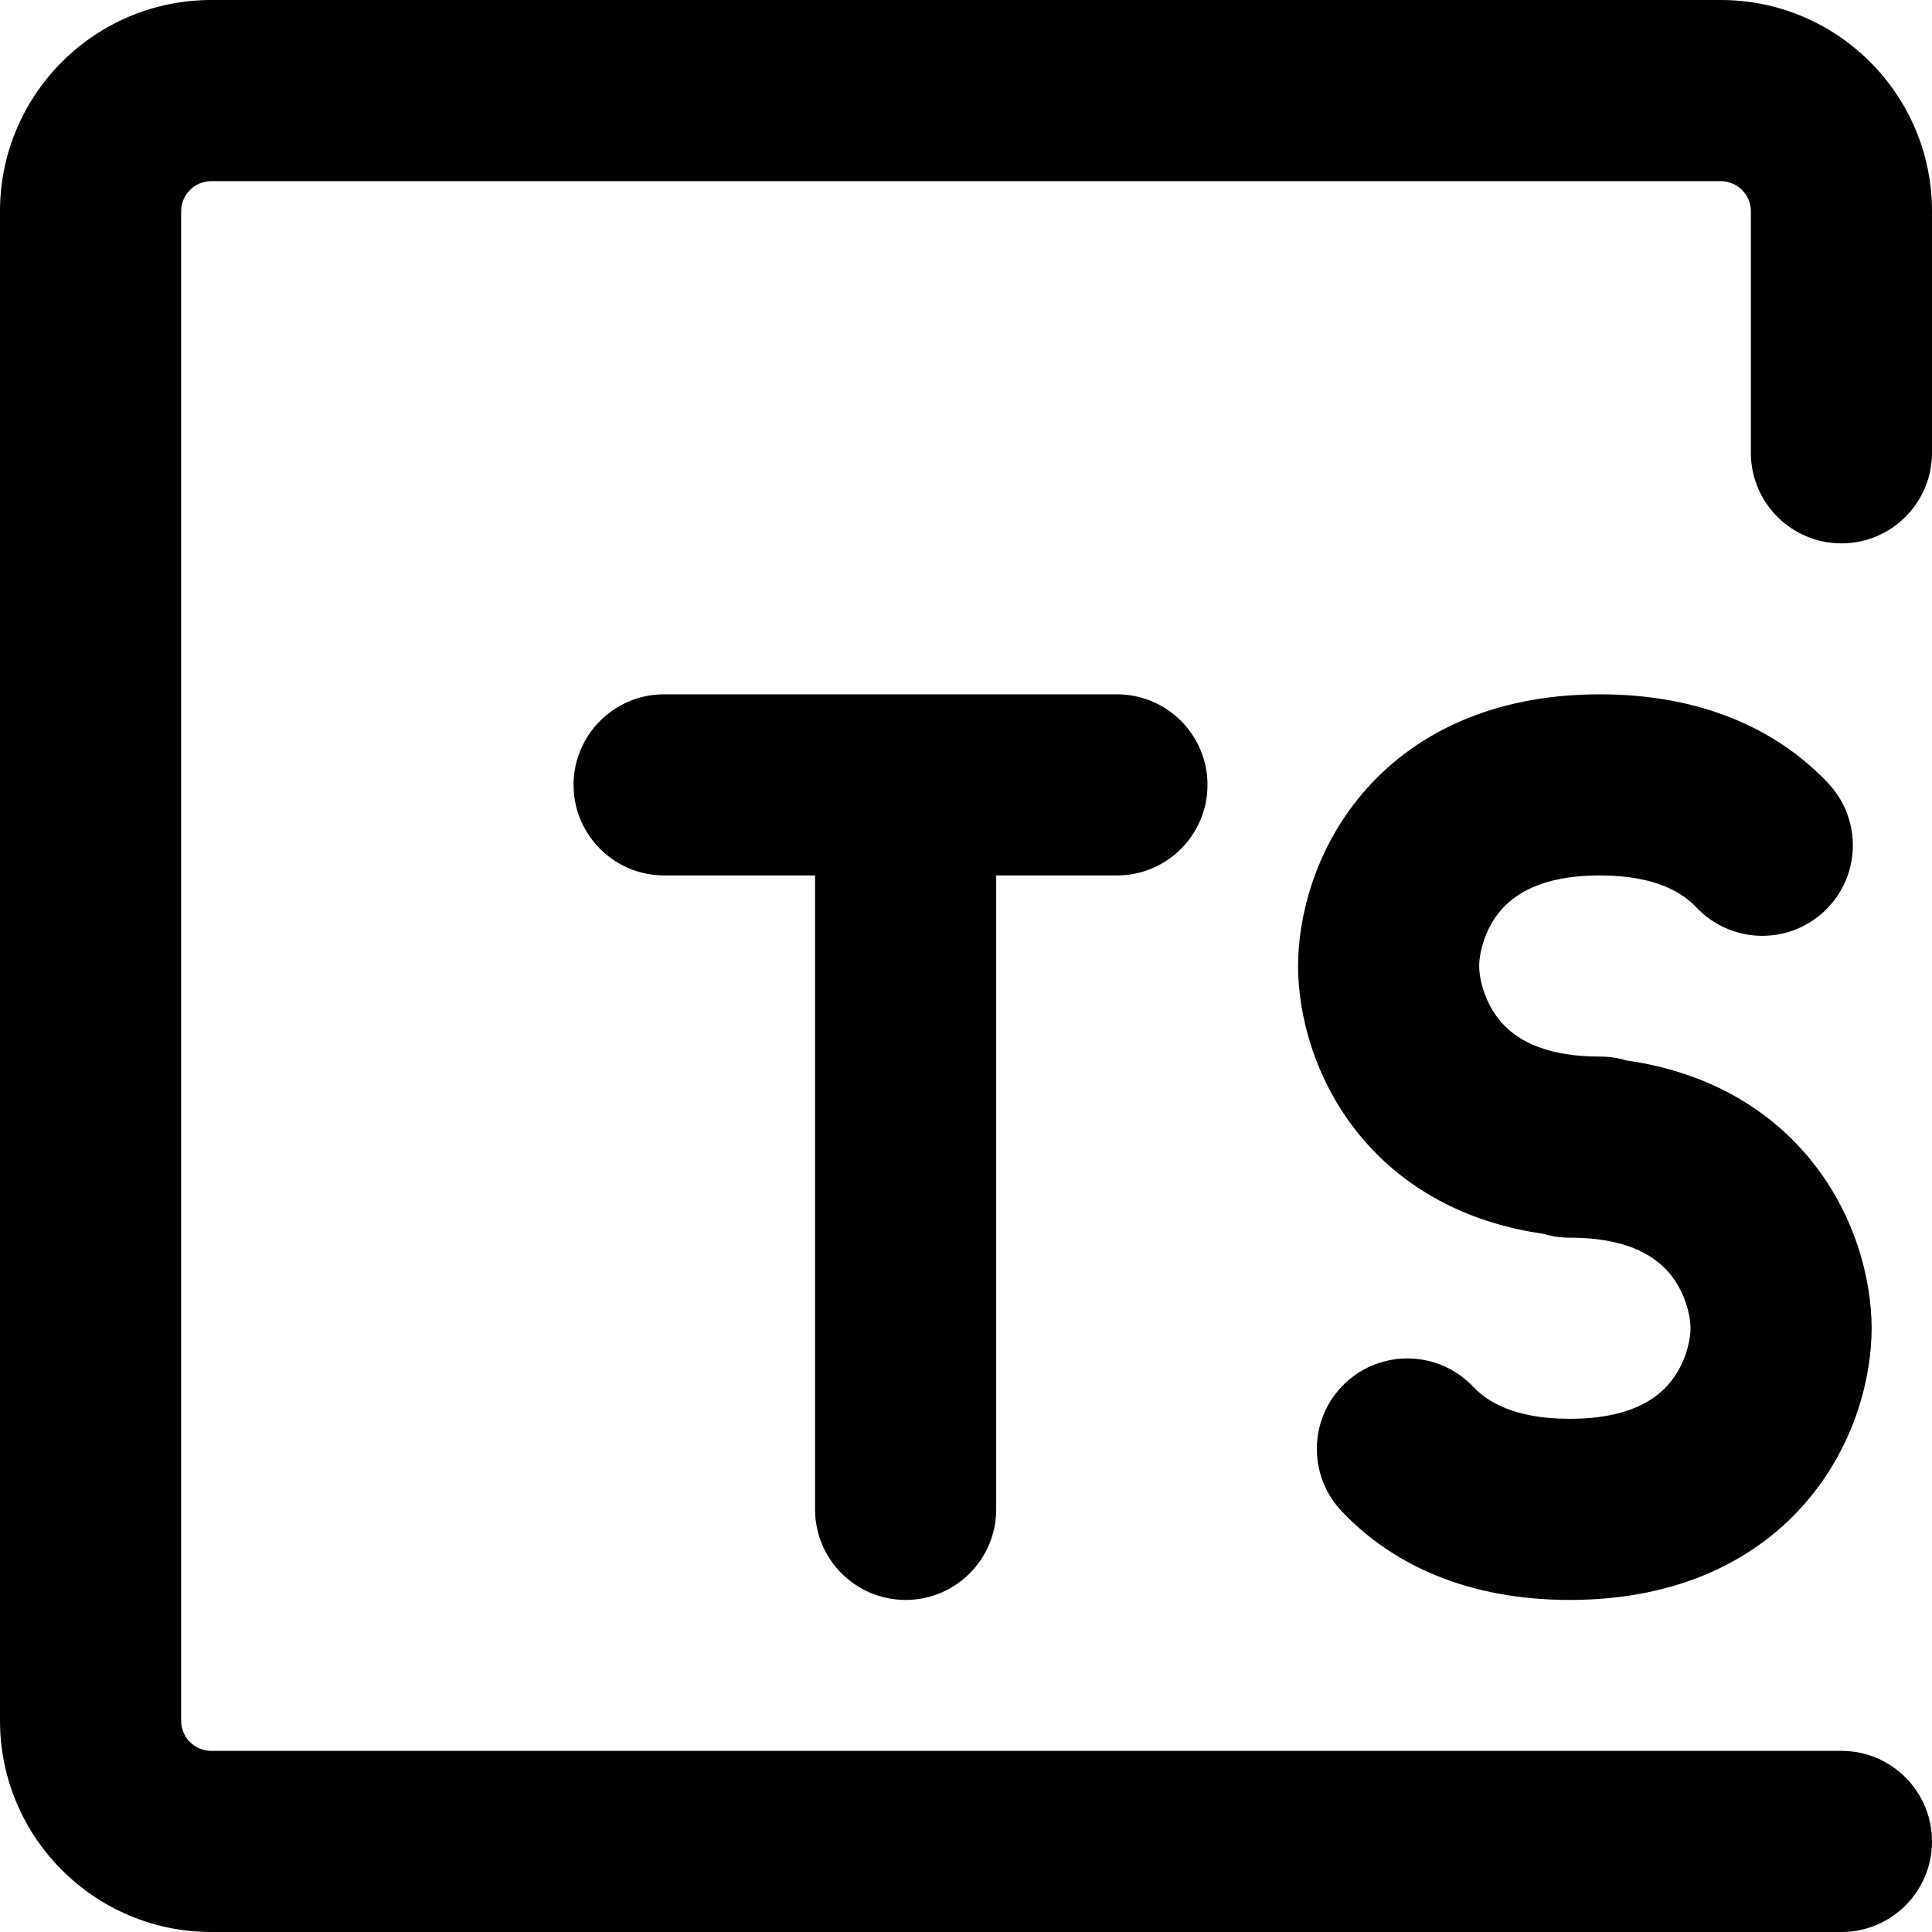
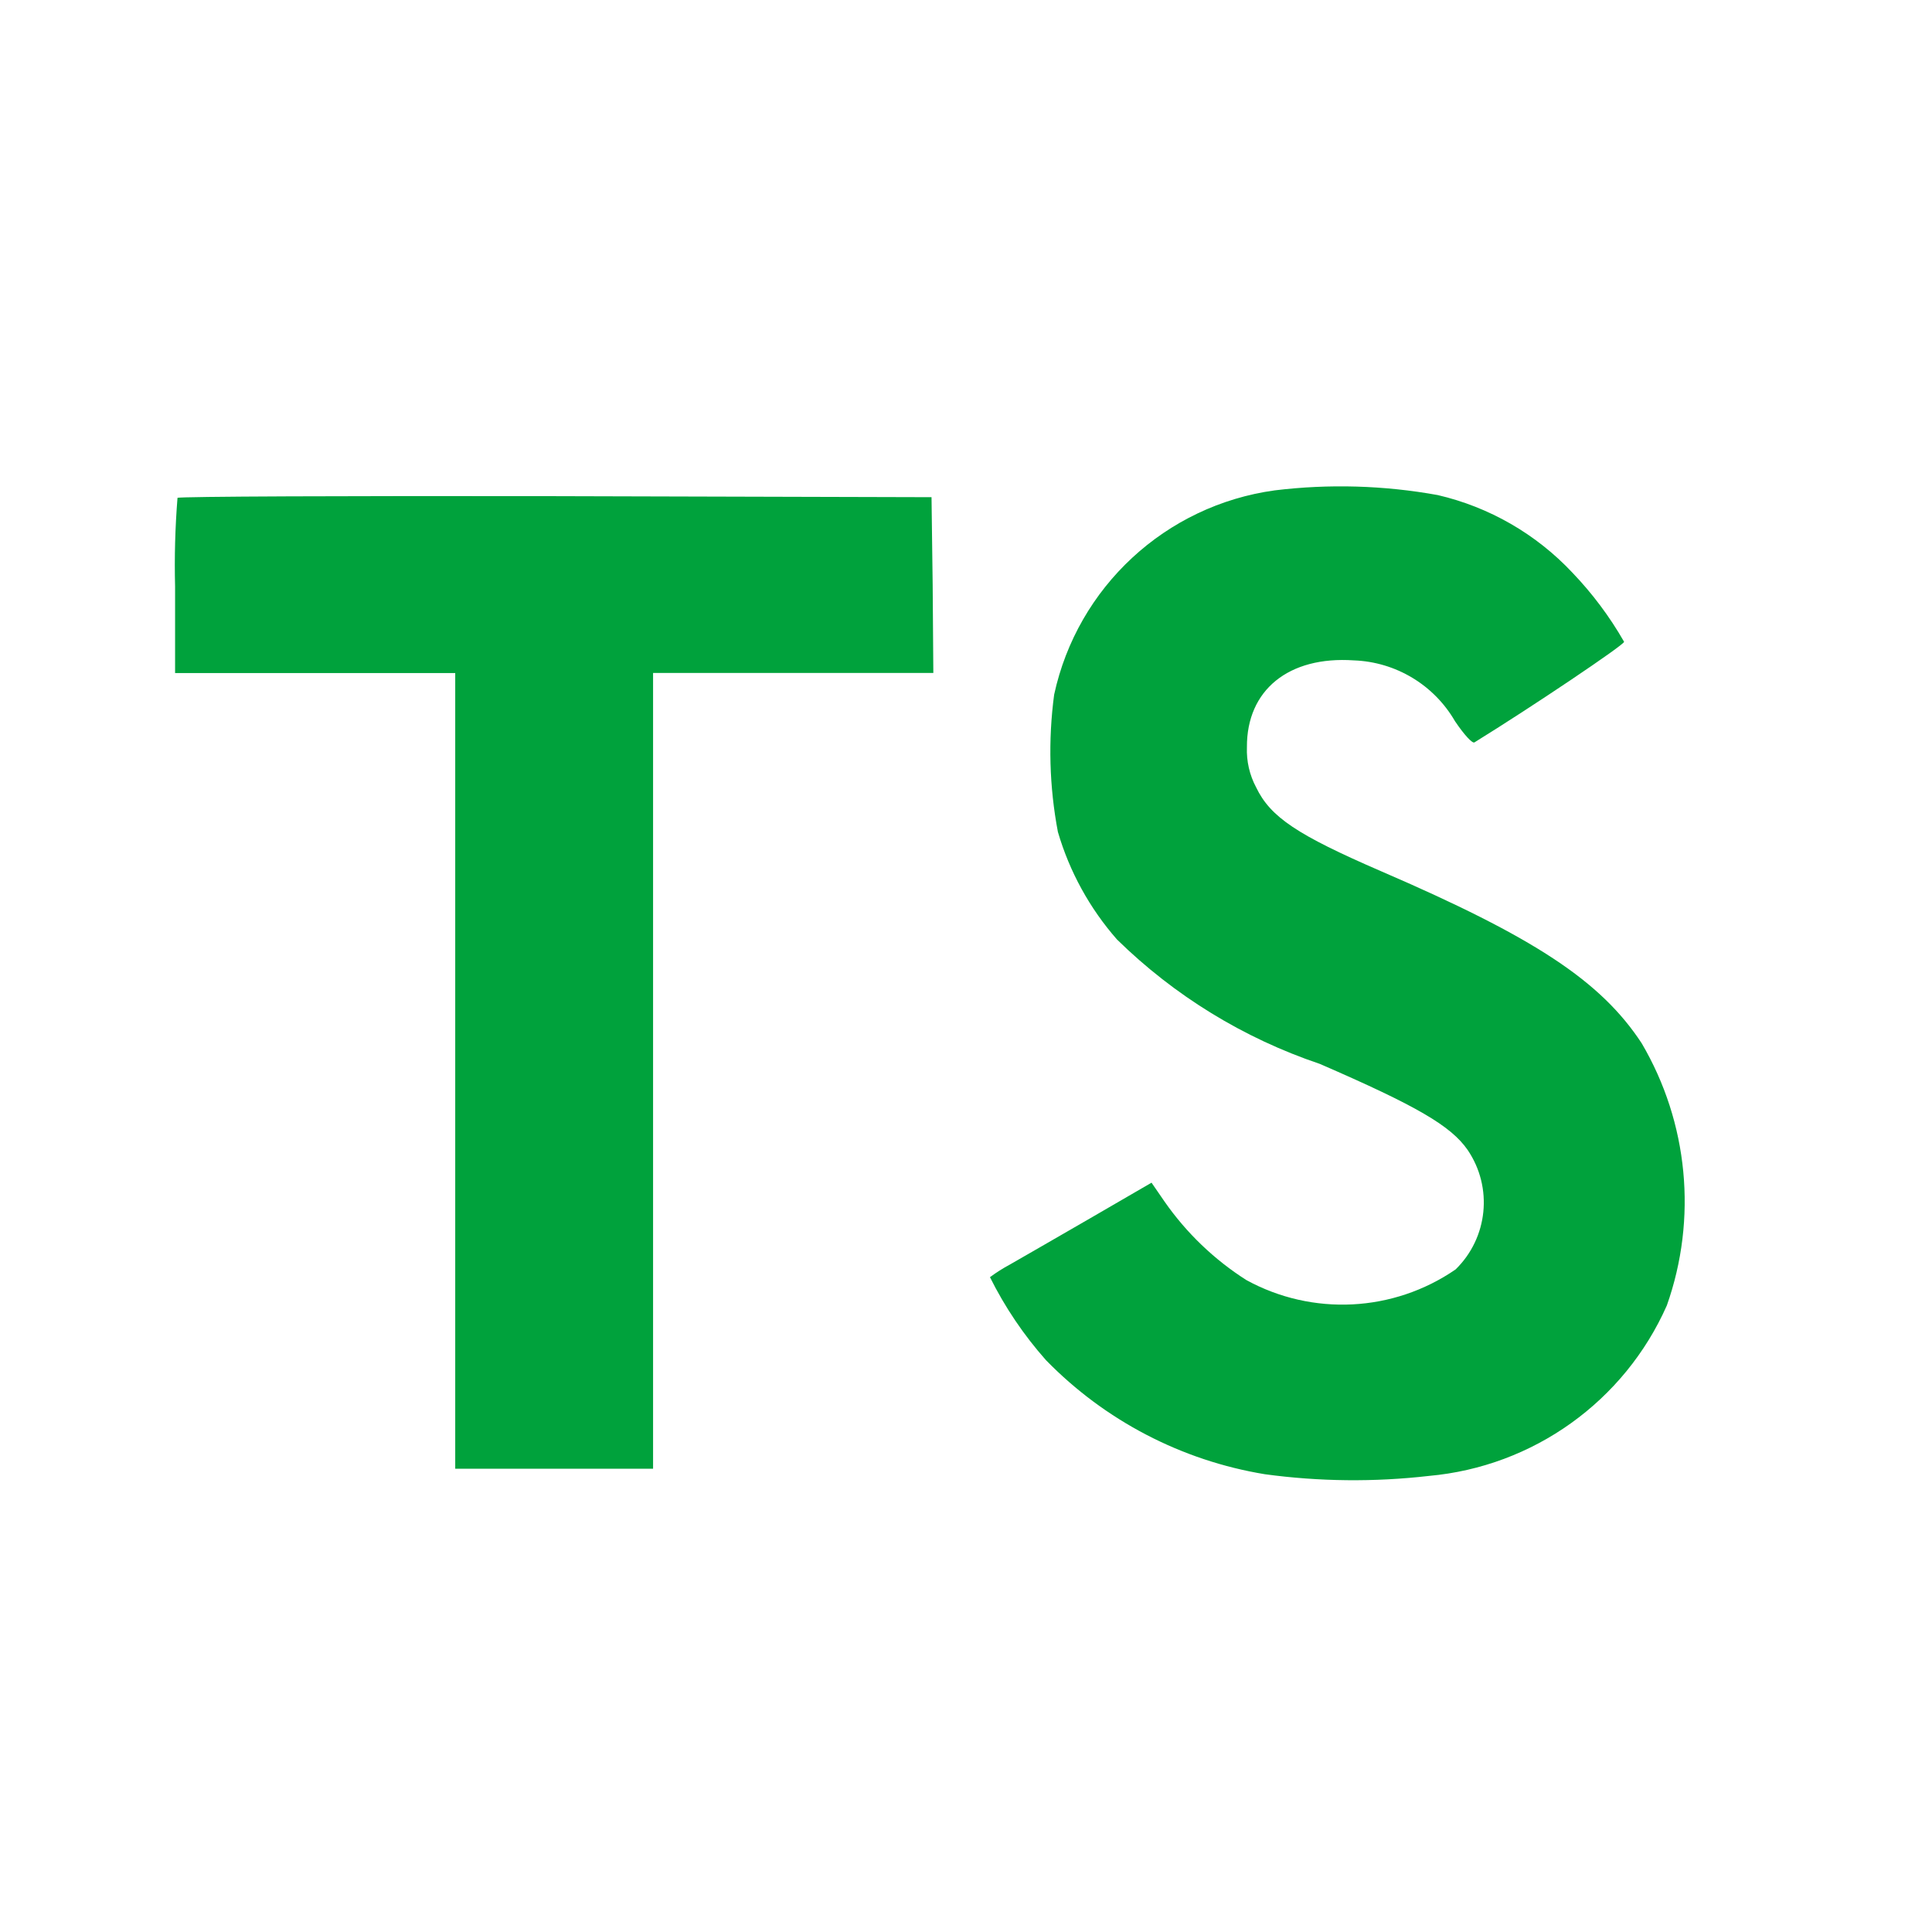
- <svg xmlns="http://www.w3.org/2000/svg" width="800px" height="800px" viewBox="0 0 16 16" fill="none">
-   <path fill-rule="nonzero" clip-rule="nonzero" d="M0 1.75C0 0.784 0.784 0 1.75 0H14.25C15.216 0 16 0.784 16 1.75V3.75C16 4.164 15.664 4.5 15.25 4.5C14.836 4.5 14.5 4.164 14.5 3.75V1.75C14.5 1.612 14.388 1.5 14.25 1.5H1.75C1.612 1.5 1.5 1.612 1.5 1.75V14.25C1.5 14.388 1.612 14.5 1.75 14.5H15.25C15.664 14.5 16 14.836 16 15.25C16 15.664 15.664 16 15.25 16H1.75C0.784 16 0 15.216 0 14.25V1.75ZM4.75 6.5C4.75 6.086 5.086 5.75 5.5 5.75H9.25C9.664 5.75 10 6.086 10 6.5C10 6.914 9.664 7.25 9.25 7.25H8.25V12.5C8.25 12.914 7.914 13.25 7.5 13.25C7.086 13.25 6.75 12.914 6.75 12.5V7.25H5.5C5.086 7.25 4.75 6.914 4.75 6.5ZM11.276 6.58C11.694 6.082 12.351 5.75 13.25 5.75C14.085 5.75 14.715 6.036 15.139 6.485C15.424 6.786 15.411 7.261 15.11 7.545C14.809 7.83 14.334 7.816 14.049 7.515C13.939 7.399 13.72 7.25 13.25 7.25C12.749 7.25 12.531 7.418 12.424 7.545C12.293 7.701 12.25 7.896 12.25 8C12.25 8.104 12.293 8.299 12.424 8.455C12.531 8.582 12.749 8.75 13.25 8.75C13.326 8.75 13.399 8.761 13.468 8.782C14.131 8.876 14.632 9.173 14.974 9.58C15.368 10.049 15.5 10.604 15.5 11C15.5 11.396 15.368 11.951 14.974 12.42C14.556 12.918 13.899 13.25 13 13.25C12.165 13.25 11.535 12.964 11.111 12.515C10.826 12.214 10.839 11.739 11.14 11.455C11.441 11.17 11.916 11.184 12.201 11.485C12.311 11.601 12.53 11.75 13 11.75C13.501 11.75 13.719 11.582 13.826 11.455C13.957 11.299 14 11.104 14 11C14 10.896 13.957 10.701 13.826 10.545C13.719 10.418 13.501 10.25 13 10.25C12.924 10.25 12.851 10.239 12.782 10.218C12.119 10.123 11.618 9.827 11.276 9.42C10.882 8.951 10.75 8.396 10.75 8C10.75 7.604 10.882 7.049 11.276 6.58Z" fill="#000000" />
+ <svg xmlns="http://www.w3.org/2000/svg" width="800px" height="800px" viewBox="0 0 32 32">
+   <path d="M23.814,8.2a4.436,4.436,0,0,1,2.229,1.284A5.868,5.868,0,0,1,26.9,10.63c.011.045-1.538,1.086-2.478,1.666-.034.023-.17-.124-.323-.351a2.02,2.02,0,0,0-1.675-1.007c-1.08-.074-1.776.492-1.771,1.436a1.307,1.307,0,0,0,.153.668c.237.492.679.786,2.064,1.386,2.551,1.1,3.645,1.822,4.321,2.851a5.171,5.171,0,0,1,.417,4.344,4.776,4.776,0,0,1-3.942,2.823,10.925,10.925,0,0,1-2.715-.028,6.548,6.548,0,0,1-3.626-1.889,6.3,6.3,0,0,1-.928-1.375,2.662,2.662,0,0,1,.328-.208c.158-.091.758-.435,1.324-.763l1.024-.594.215.312a4.784,4.784,0,0,0,1.354,1.3,3.309,3.309,0,0,0,3.467-.175,1.549,1.549,0,0,0,.2-1.979c-.277-.4-.843-.729-2.45-1.426a8.819,8.819,0,0,1-3.358-2.06,4.7,4.7,0,0,1-.979-1.782,7.134,7.134,0,0,1-.062-2.274,4.343,4.343,0,0,1,3.654-3.383A9.026,9.026,0,0,1,23.814,8.2ZM15.448,9.688l.011,1.458H10.817V24.327H7.54V11.148H2.9V9.717a14.023,14.023,0,0,1,.04-1.471c.017-.023,2.839-.034,6.262-.028l6.227.017Z" style="fill:#00a23c" />
</svg>
